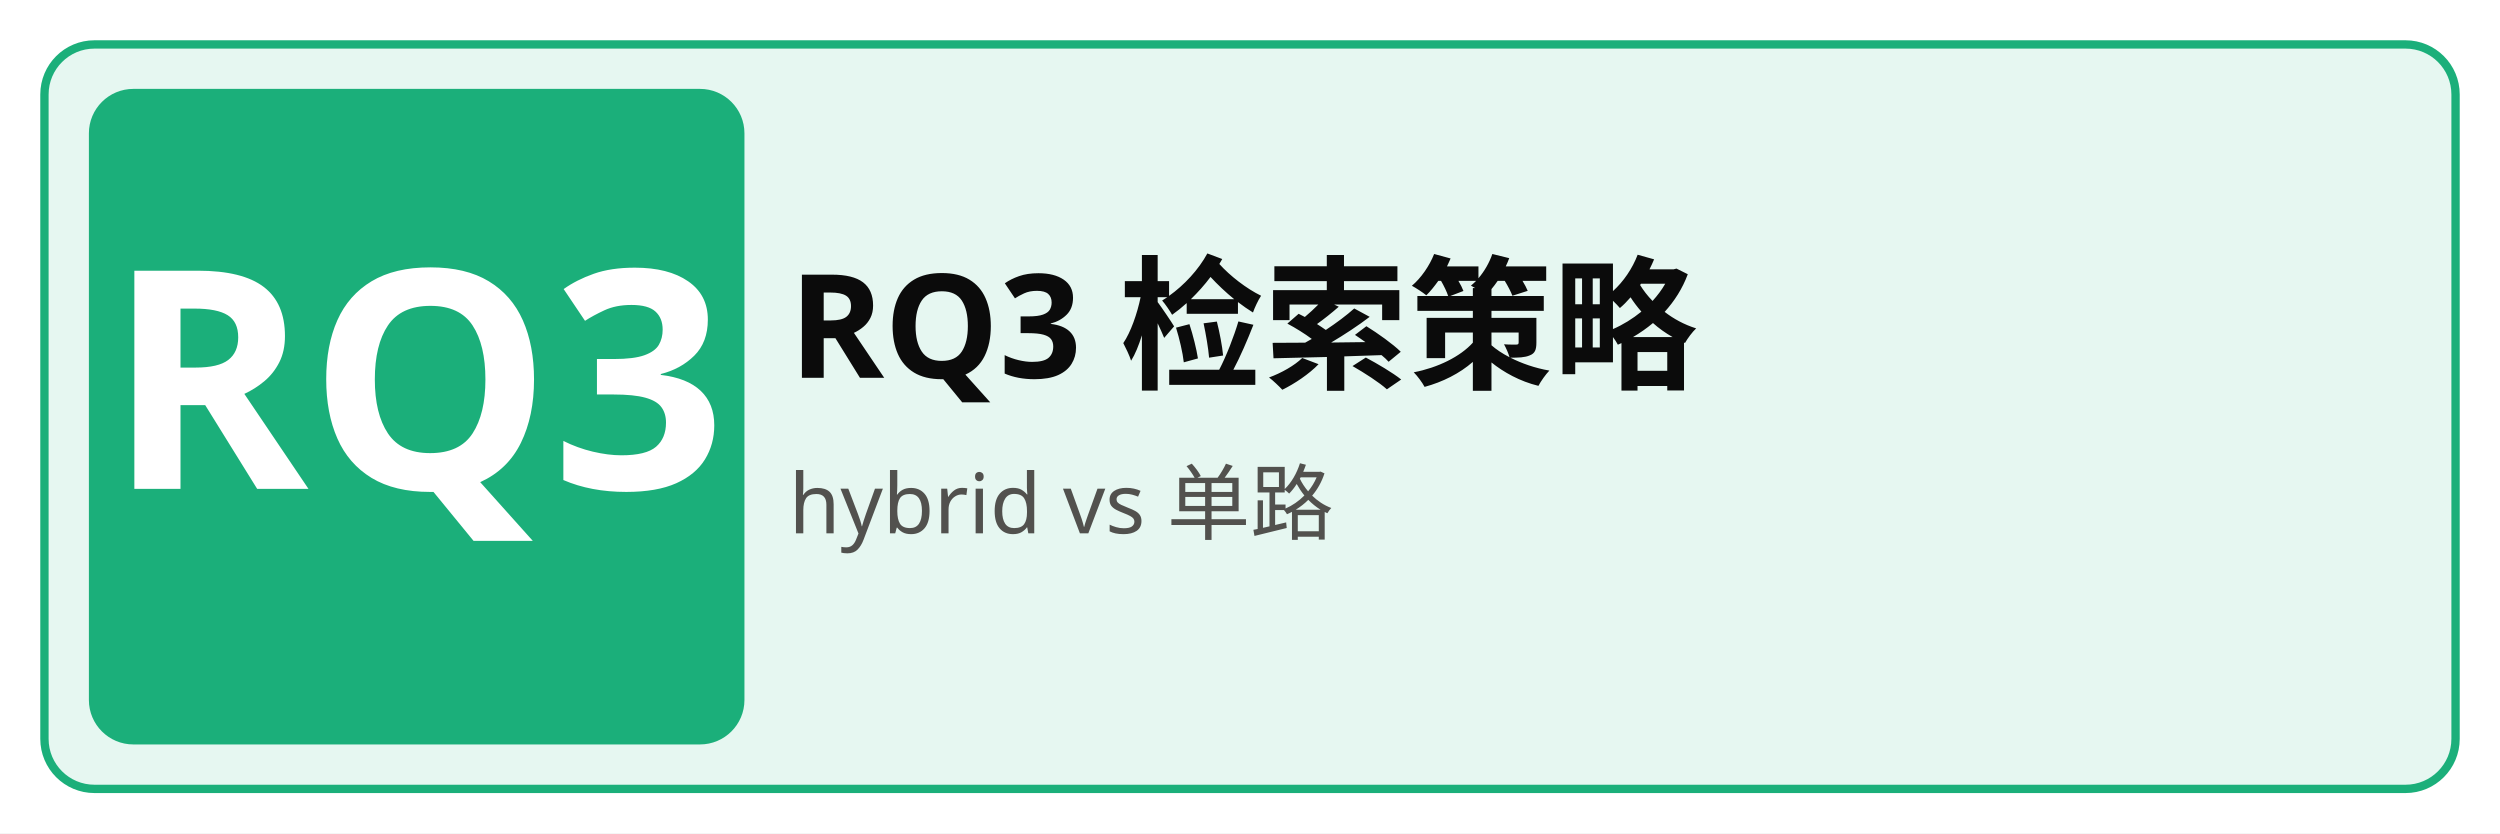
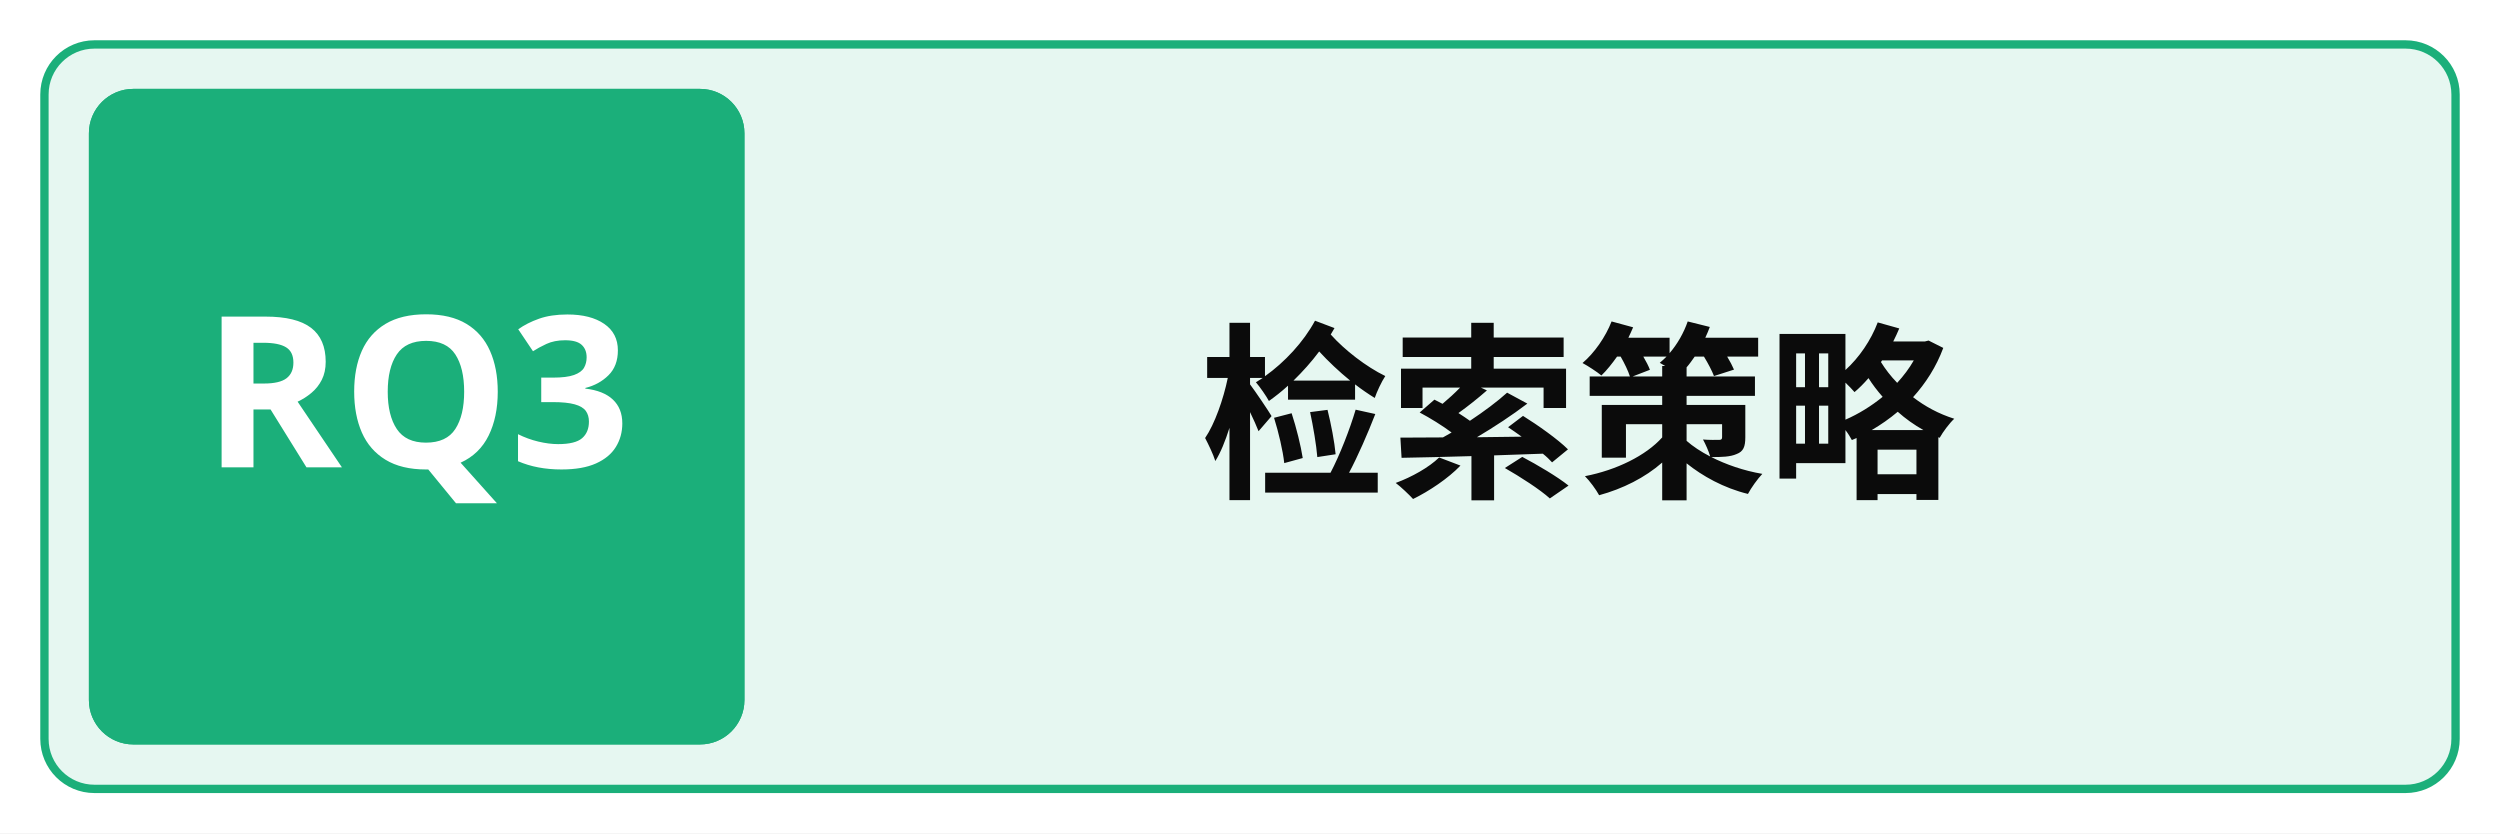
<svg xmlns="http://www.w3.org/2000/svg" width="900" height="300" viewBox="0 0 900 300">
  <defs>
    <marker id="arw" viewBox="0 0 10 10" refX="9" refY="5" markerWidth="5" markerHeight="5" orient="auto-start-reverse">
      <path d="M0,0 L10,5 L0,10 z" fill="#52514E" />
    </marker>
    <marker id="arwb" viewBox="0 0 10 10" refX="9" refY="5" markerWidth="5" markerHeight="5" orient="auto-start-reverse">
      <path d="M0,0 L10,5 L0,10 z" fill="#2A78D6" />
    </marker>
  </defs>
  <rect x="0" y="0" width="900" height="300" fill="#FFFFFF" />
  <rect x="16" y="16" width="868" height="268" rx="18" fill="#E6F7F1" stroke="#1BAF7A" stroke-width="3" />
  <rect x="32" y="32" width="236" height="236" rx="16" fill="#1BAF7A" />
-   <text x="150.0" y="176.0" font-size="110px" font-weight="700" fill="#FFFFFF" text-anchor="middle" font-family="Microsoft YaHei, SimHei, sans-serif">RQ3</text>
-   <text x="284" y="136.0" font-size="52px" font-weight="700" fill="#0B0B0B" font-family="Microsoft YaHei, SimHei, sans-serif">RQ3 检索策略</text>
-   <text x="284" y="192.0" font-size="30px" font-weight="400" fill="#52514E" font-family="Microsoft YaHei, SimHei, sans-serif">hybrid vs 单路</text>
+   <rect x="32" y="32" width="236" height="236" rx="16" fill="#1BAF7A" />
+   <text x="150.0" y="168.24" font-size="76px" font-weight="700" fill="#FFFFFF" text-anchor="middle" font-family="Microsoft YaHei, SimHei, sans-serif">RQ3</text>
+   <text x="568.0" y="174.0" font-size="68px" font-weight="700" fill="#0B0B0B" text-anchor="middle" font-family="Microsoft YaHei, SimHei, sans-serif">检索策略</text>
</svg>
